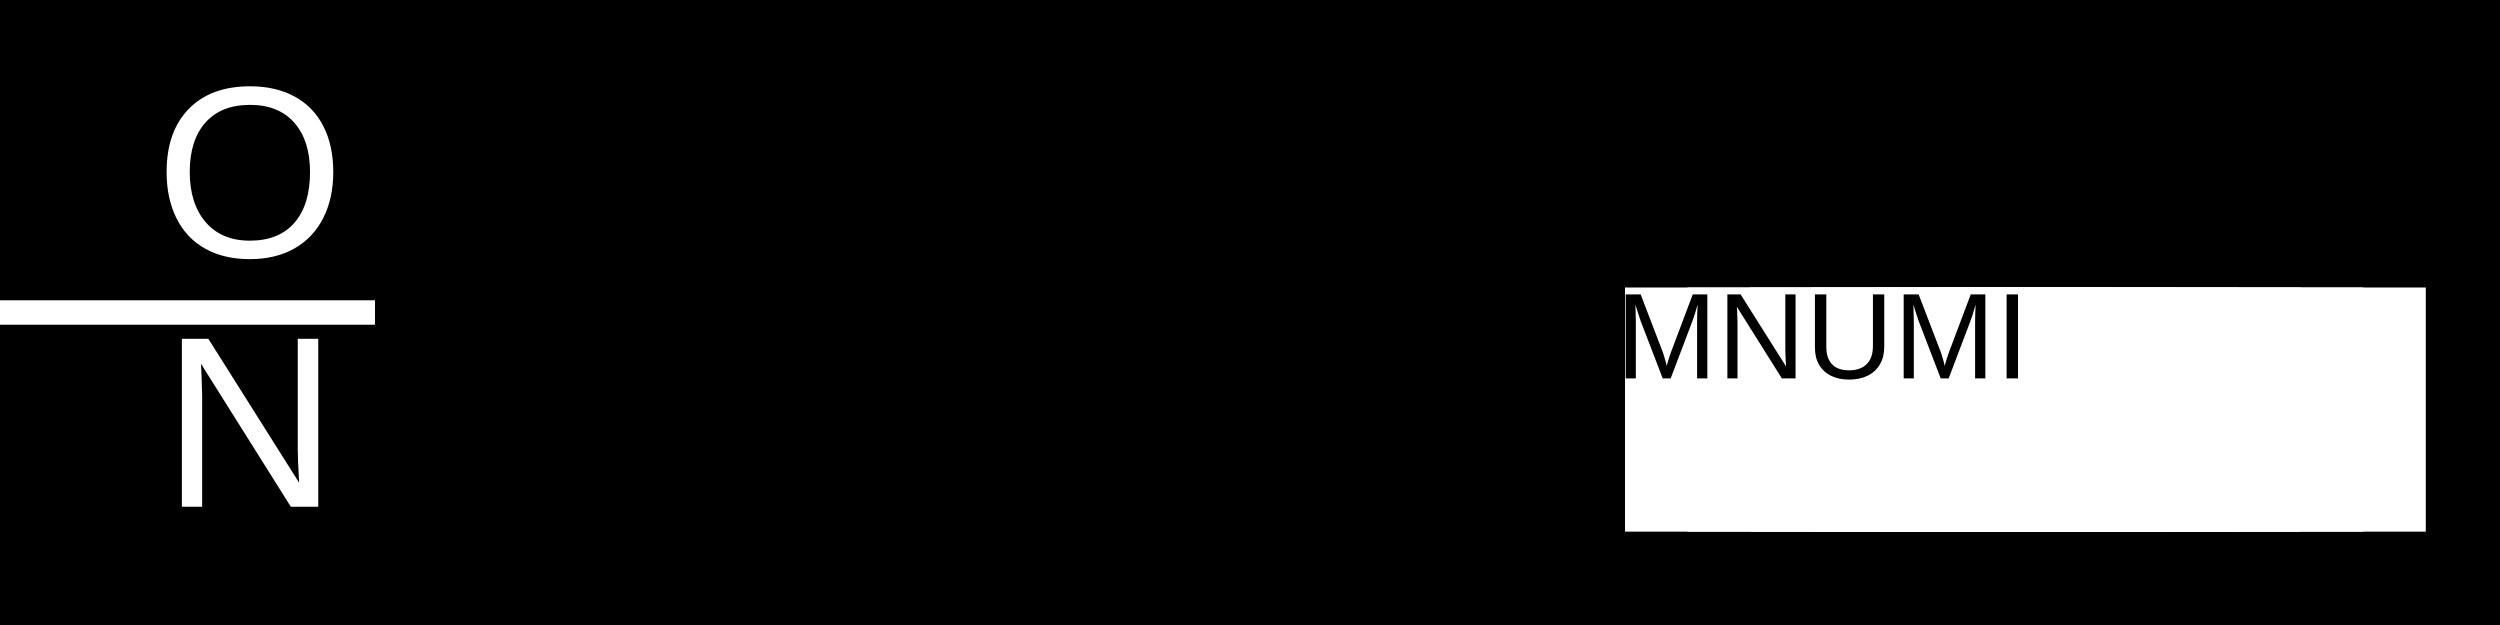
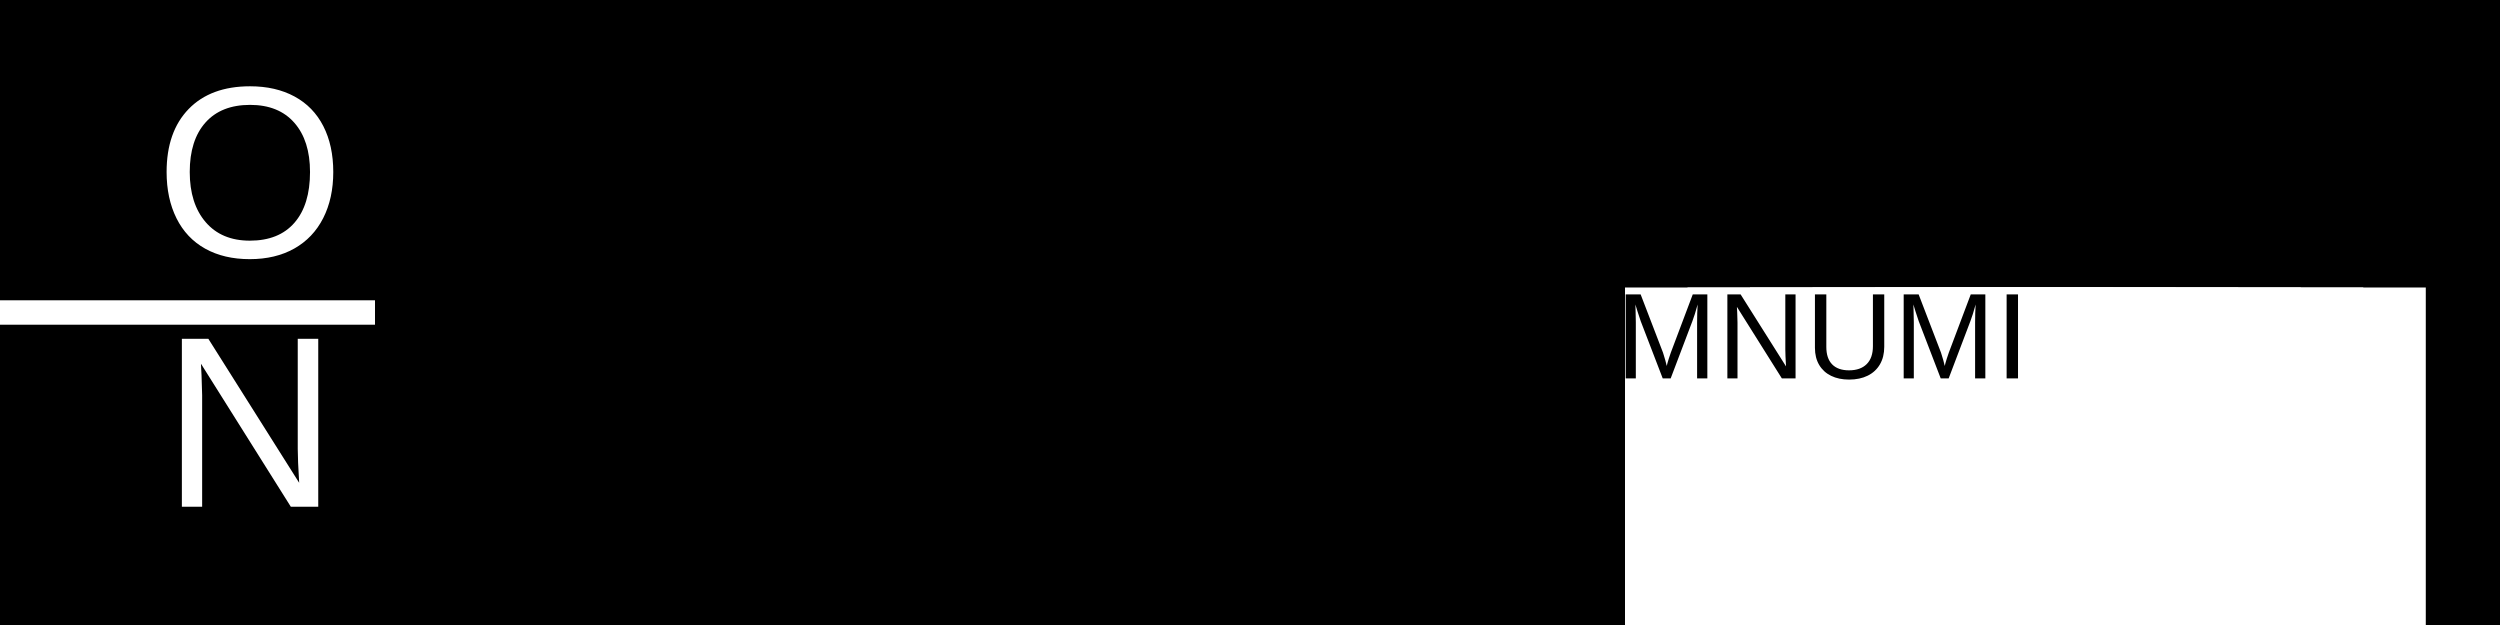
<svg xmlns="http://www.w3.org/2000/svg" width="2048" height="512">
  <rect width="100%" height="100%" fill="black" />
  <text x="10%" y="30%" dominant-baseline="middle" text-anchor="middle" fill="white" font-size="200" font-family="Arial, sans-serif">O</text>
  <line x="5%" y1="50%" x2="15%" y2="50%" stroke="white" stroke-width="20" />
  <text x="10%" y="70%" dominant-baseline="middle" text-anchor="middle" fill="white" font-size="200" font-family="Arial, sans-serif">N</text>
-   <rect x="65%" y="46%" width="400" height="200" fill="white" />
-   <rect x="67.5%" y="46%" width="400" height="200" fill="white" />
-   <rect x="70%" y="46%" width="400" height="200" fill="white" />
-   <rect x="72.5%" y="46%" width="400" height="200" fill="white" />
-   <rect x="75%" y="46%" width="400" height="200" fill="white" />
-   <rect x="77.5%" y="46%" width="400" height="200" fill="white" />
+   <rect x="65%" y="46%" width="400" height="400" fill="white" />
+   <rect x="67.5%" y="46%" width="400" height="400" fill="white" />
+   <rect x="70%" y="46%" width="400" height="400" fill="white" />
+   <rect x="72.5%" y="46%" width="400" height="400" fill="white" />
+   <rect x="75%" y="46%" width="400" height="400" fill="white" />
+   <rect x="77.5%" y="46%" width="400" height="400" fill="white" />
  <text x="71%" y="55%" dominant-baseline="middle" text-anchor="middle" fill="black" font-size="100" font-family="Arial, sans-serif">OMNUMI</text>
</svg>
